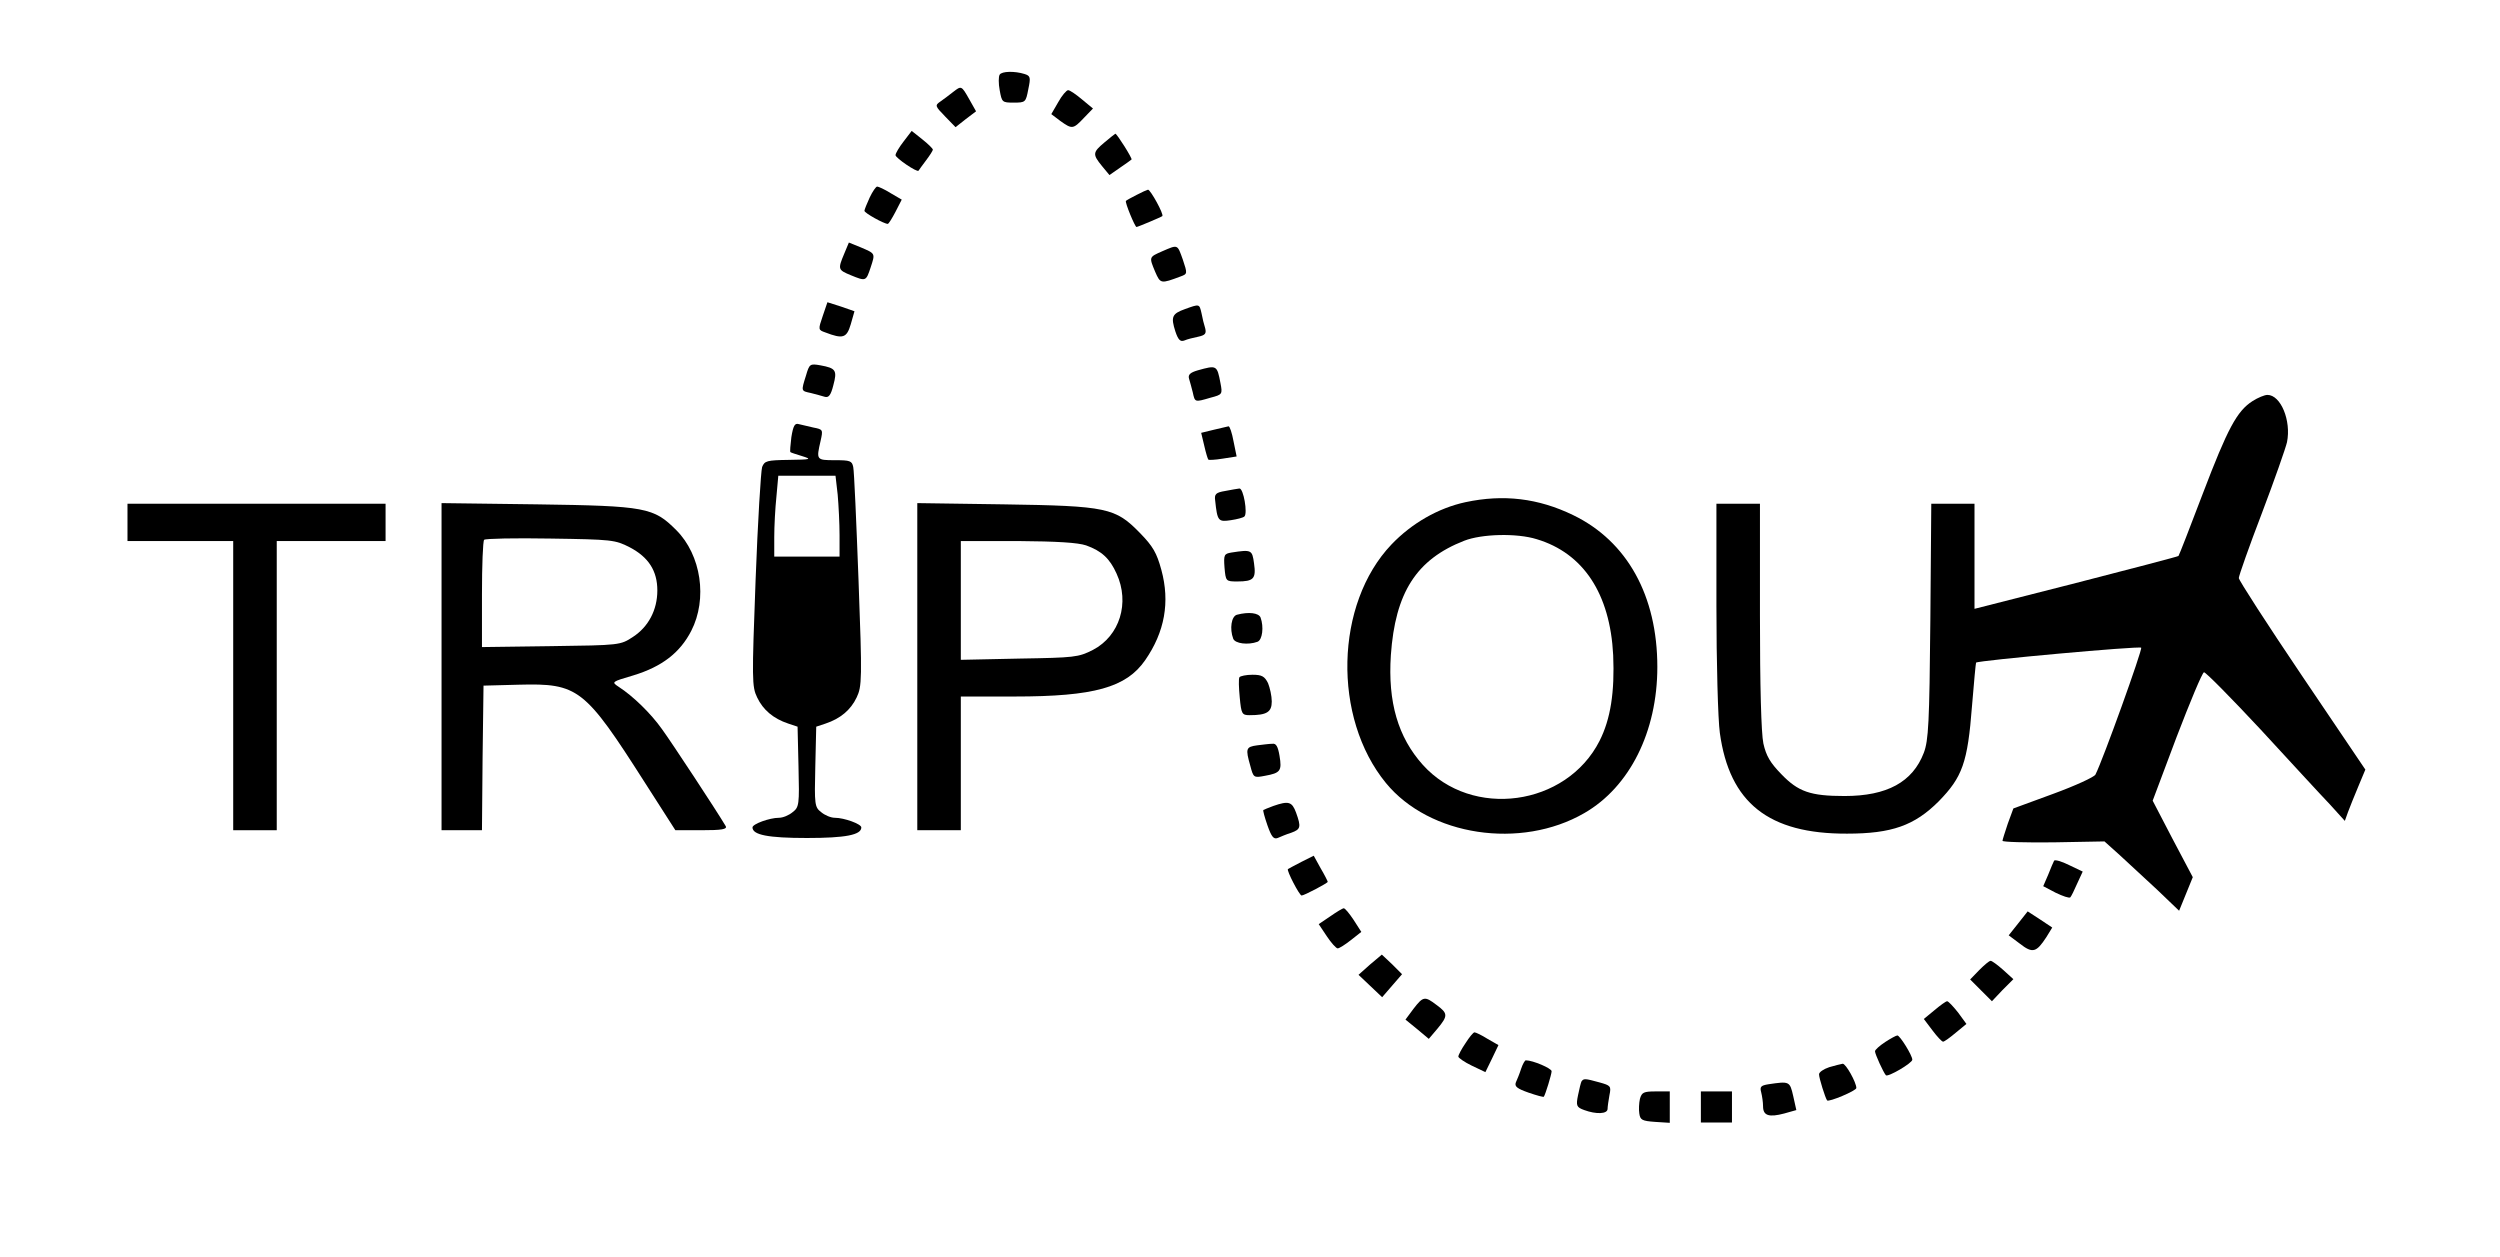
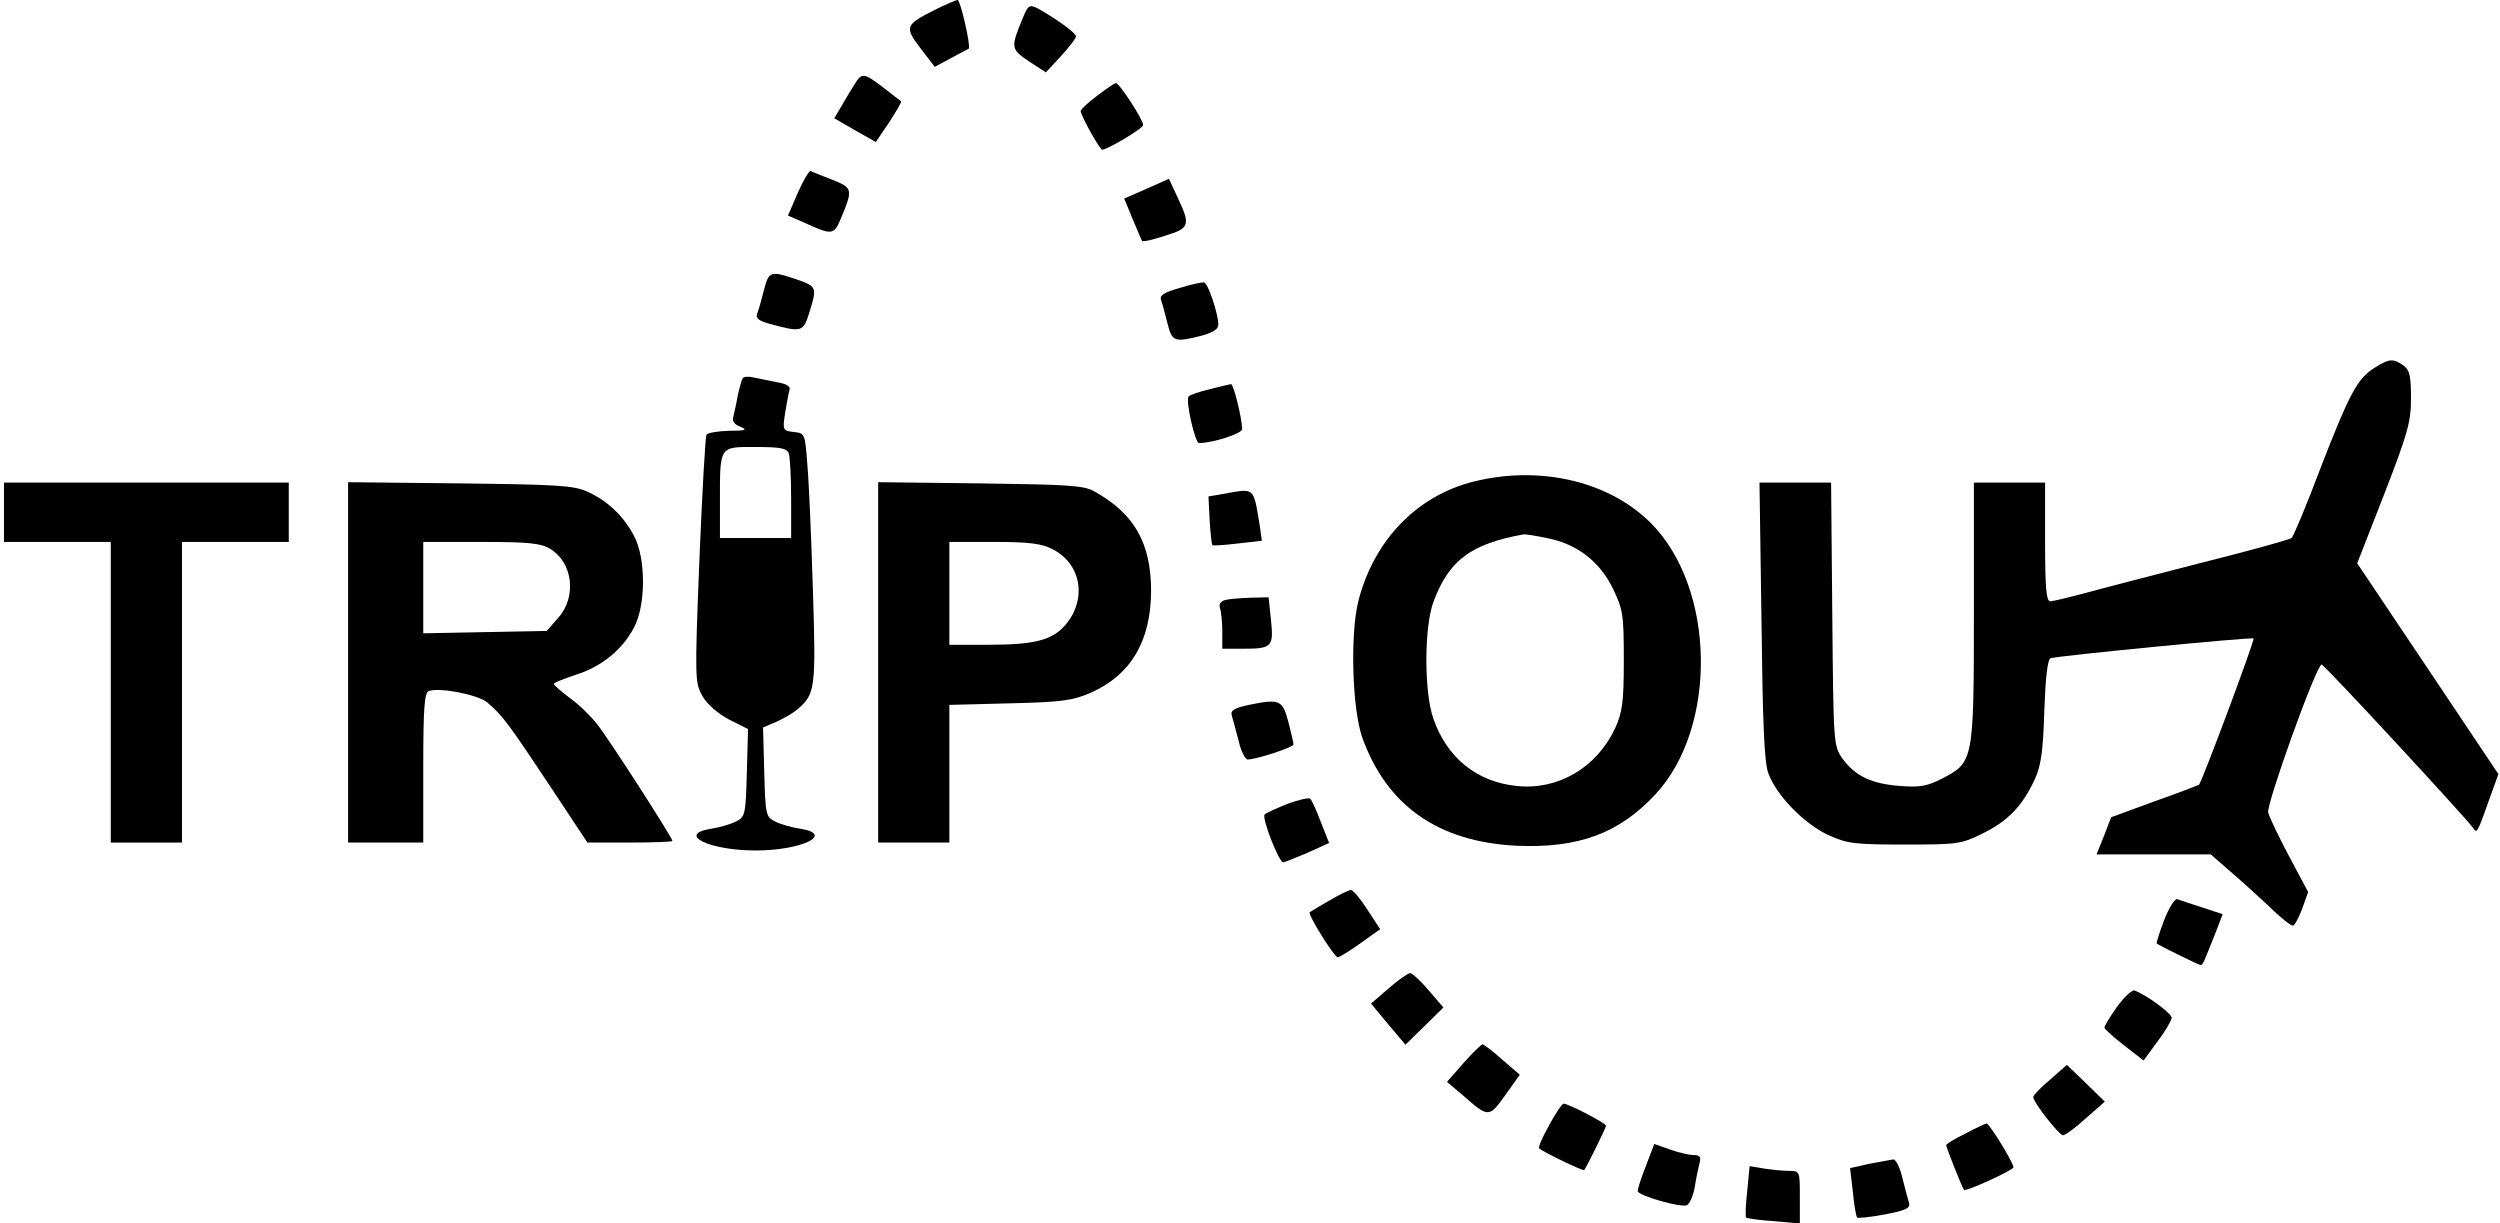
- <svg xmlns="http://www.w3.org/2000/svg" version="1.0" width="804pt" height="404pt" viewBox="0 0 804 404" preserveAspectRatio="xMidYMid meet">
-   <g transform="translate(0,404) scale(0.1,-0.1)" fill="#000000" stroke="none">
-     <path d="M3215 3800 c-4 -6 -4 -29 0 -50 7 -39 8 -40 45 -40 38 0 39 1 47 43 8 38 7 43 -12 49 -32 10 -73 9 -80 -2z" />
-     <path d="M3065 3744 c-11 -9 -29 -22 -40 -30 -19 -13 -18 -15 14 -48 l34 -35 33 26 33 25 -22 39 c-25 44 -25 44 -52 23z" />
-     <path d="M3403 3711 l-22 -38 29 -22 c38 -27 41 -27 76 10 l29 30 -35 29 c-19 16 -39 30 -45 30 -5 0 -20 -17 -32 -39z" />
-     <path d="M2906 3585 c-14 -18 -26 -38 -26 -44 0 -9 69 -56 74 -50 1 2 12 17 24 33 12 16 22 31 22 35 0 3 -15 18 -34 33 l-34 27 -26 -34z" />
-     <path d="M3552 3582 c-38 -32 -39 -38 -8 -76 l24 -29 33 23 c19 13 36 25 38 27 4 2 -47 83 -52 83 -1 0 -17 -13 -35 -28z" />
-     <path d="M2797 3405 c-9 -20 -17 -39 -17 -43 0 -7 63 -42 75 -42 3 0 14 18 25 39 l20 39 -36 21 c-19 12 -39 21 -43 21 -4 0 -15 -16 -24 -35z" />
-     <path d="M3655 3413 c-16 -8 -32 -17 -34 -19 -4 -4 29 -84 34 -84 4 0 80 32 83 35 6 5 -38 85 -46 85 -4 -1 -20 -8 -37 -17z" />
-     <path d="M2715 3224 c-21 -50 -20 -52 21 -69 49 -20 49 -20 64 25 15 46 16 44 -33 65 l-37 15 -15 -36z" />
-     <path d="M3738 3232 c-43 -19 -43 -18 -23 -66 17 -39 18 -39 82 -15 22 8 22 9 7 54 -18 50 -15 49 -66 27z" />
-     <path d="M2646 3024 c-15 -44 -15 -45 8 -53 57 -22 69 -18 82 26 l12 42 -43 15 -44 14 -15 -44z" />
-     <path d="M3811 3046 c-42 -15 -46 -25 -31 -72 9 -27 16 -34 29 -29 9 4 29 9 44 12 23 5 27 10 23 27 -4 12 -9 33 -12 49 -7 30 -6 30 -53 13z" />
-     <path d="M2592 2832 c-16 -51 -16 -49 16 -56 15 -4 35 -9 44 -12 13 -4 20 5 28 37 13 48 8 55 -41 64 -34 6 -36 5 -47 -33z" />
-     <path d="M3852 2849 c-24 -7 -32 -14 -28 -27 3 -9 8 -29 12 -44 7 -32 6 -32 57 -17 38 10 39 11 32 47 -11 58 -12 58 -73 41z" />
-     <path d="M7244 2750 c-50 -32 -80 -88 -160 -298 -41 -108 -76 -198 -78 -200 -2 -2 -151 -41 -330 -87 l-326 -83 0 169 0 169 -69 0 -70 0 -3 -377 c-3 -329 -6 -384 -21 -424 -36 -94 -118 -139 -255 -139 -110 0 -149 14 -203 70 -36 37 -49 59 -58 99 -7 33 -11 186 -11 411 l0 360 -70 0 -70 0 0 -329 c0 -181 5 -365 11 -408 31 -225 157 -325 409 -324 144 0 217 26 295 104 76 78 93 124 107 307 6 74 12 137 13 139 7 7 525 54 531 48 5 -5 -123 -361 -147 -408 -4 -8 -65 -36 -136 -62 l-128 -47 -18 -49 c-9 -27 -17 -52 -17 -55 0 -4 74 -6 164 -5 l164 3 49 -44 c26 -24 80 -74 120 -111 l71 -68 22 54 22 54 -65 123 -64 123 77 205 c43 112 82 206 88 208 5 1 87 -82 183 -185 95 -103 195 -212 222 -240 l48 -53 10 28 c6 15 20 52 33 82 l23 55 -204 302 c-112 166 -203 307 -203 314 0 7 33 101 74 208 41 108 77 211 81 229 14 69 -20 152 -63 152 -9 0 -31 -9 -48 -20z" />
-     <path d="M2545 2634 c-3 -25 -5 -47 -3 -48 2 -2 19 -7 38 -13 32 -10 28 -11 -43 -12 -71 -1 -78 -3 -86 -23 -4 -13 -14 -176 -21 -363 -12 -321 -12 -343 5 -378 19 -40 52 -68 100 -84 l30 -10 3 -129 c3 -122 2 -130 -19 -146 -12 -10 -31 -18 -44 -18 -30 0 -85 -20 -85 -31 0 -24 50 -34 175 -34 125 0 175 10 175 34 0 11 -55 31 -85 31 -13 0 -32 8 -44 18 -21 16 -22 24 -19 146 l3 129 30 10 c48 16 81 44 100 84 17 36 18 57 6 378 -7 187 -14 350 -17 363 -4 20 -10 22 -59 22 -60 0 -60 1 -46 62 8 36 8 37 -23 43 -17 4 -38 9 -47 11 -13 4 -18 -5 -24 -42z m149 -185 c3 -34 6 -93 6 -130 l0 -69 -105 0 -105 0 0 63 c0 34 3 92 7 130 l6 67 92 0 92 0 7 -61z" />
-     <path d="M3904 2658 l-41 -10 10 -42 c5 -22 11 -42 13 -44 1 -2 22 -1 46 3 l45 7 -10 49 c-5 27 -12 48 -16 48 -3 -1 -25 -6 -47 -11z" />
-     <path d="M3940 2461 c-30 -5 -35 -10 -32 -31 7 -66 10 -69 50 -63 20 3 40 8 44 12 11 10 -3 91 -16 90 -6 -1 -27 -4 -46 -8z" />
-     <path d="M4713 2425 c-88 -19 -173 -68 -238 -136 -182 -191 -190 -557 -18 -767 140 -171 434 -215 638 -97 146 84 235 262 235 470 0 229 -97 404 -270 488 -113 55 -225 68 -347 42z m229 -119 c150 -45 236 -175 246 -373 5 -118 -8 -205 -44 -276 -107 -210 -410 -252 -568 -77 -80 89 -113 202 -103 353 14 201 82 308 236 368 56 22 169 25 233 5z" />
-     <path d="M410 2360 l0 -60 170 0 170 0 0 -465 0 -465 70 0 70 0 0 465 0 465 175 0 175 0 0 60 0 60 -415 0 -415 0 0 -60z" />
-     <path d="M1420 1896 l0 -526 65 0 65 0 2 233 3 232 113 3 c192 5 212 -11 406 -315 l98 -153 84 0 c65 0 83 3 78 13 -27 46 -175 271 -205 312 -36 51 -94 107 -139 136 -24 16 -24 16 47 37 92 28 150 73 186 143 53 103 32 244 -48 324 -73 73 -97 78 -447 83 l-308 4 0 -526z m605 384 c61 -32 89 -76 89 -139 0 -63 -29 -117 -78 -149 -41 -27 -42 -27 -263 -30 l-223 -3 0 169 c0 93 3 172 7 176 4 4 100 6 213 4 198 -3 208 -4 255 -28z" />
-     <path d="M2950 1896 l0 -526 70 0 70 0 0 215 0 215 173 0 c256 0 359 29 420 117 63 91 80 187 52 290 -15 55 -27 76 -69 119 -79 81 -105 87 -438 92 l-278 4 0 -526z m543 390 c50 -18 76 -42 98 -91 43 -94 10 -200 -76 -245 -47 -24 -59 -25 -237 -28 l-188 -4 0 191 0 191 183 0 c127 -1 193 -5 220 -14z" />
-     <path d="M3960 2263 c-23 -4 -25 -7 -22 -48 4 -44 4 -45 41 -45 53 0 61 9 54 58 -6 44 -8 45 -73 35z" />
-     <path d="M3978 2063 c-18 -5 -24 -45 -12 -77 6 -16 48 -21 78 -10 16 6 21 48 10 78 -6 15 -38 19 -76 9z" />
-     <path d="M3986 1862 c-3 -5 -2 -34 1 -65 5 -53 7 -57 32 -57 55 0 71 10 71 44 0 18 -6 44 -12 59 -11 22 -20 27 -50 27 -20 0 -39 -4 -42 -8z" />
-     <path d="M4043 1643 c-36 -5 -38 -10 -22 -66 10 -38 11 -39 47 -32 50 9 55 16 47 64 -5 30 -11 41 -23 39 -10 0 -32 -3 -49 -5z" />
-     <path d="M4095 1448 c-16 -6 -31 -12 -32 -13 -2 -1 4 -23 13 -49 13 -37 20 -46 33 -41 9 4 28 12 44 17 30 11 32 18 15 65 -13 35 -24 38 -73 21z" />
-     <path d="M4185 1268 c-22 -11 -41 -22 -43 -23 -5 -4 37 -85 44 -85 8 0 84 40 84 44 0 2 -10 22 -23 44 l-22 40 -40 -20z" />
-     <path d="M6606 1272 c-2 -4 -11 -24 -19 -45 l-16 -37 40 -21 c23 -11 43 -18 47 -15 3 3 13 23 22 44 l18 39 -44 21 c-24 12 -45 18 -48 14z" />
-     <path d="M4278 1093 l-37 -25 26 -39 c14 -21 30 -39 35 -39 5 0 24 12 43 27 l33 26 -25 39 c-14 21 -28 38 -32 37 -3 0 -23 -12 -43 -26z" />
-     <path d="M6491 1071 l-31 -39 36 -27 c41 -32 53 -28 85 21 l19 31 -39 26 -40 26 -30 -38z" />
-     <path d="M4406 938 l-37 -33 38 -36 38 -36 32 37 32 37 -32 32 -33 31 -38 -32z" />
-     <path d="M6365 920 l-29 -30 35 -35 35 -35 34 36 35 35 -33 30 c-18 16 -36 29 -40 29 -5 0 -21 -14 -37 -30z" />
-     <path d="M4546 796 l-26 -35 38 -31 37 -31 28 33 c34 41 34 49 -3 76 -38 29 -43 28 -74 -12z" />
-     <path d="M6221 791 l-34 -28 28 -37 c15 -20 30 -36 34 -36 4 0 22 13 41 29 l34 28 -27 37 c-16 20 -31 36 -35 36 -4 0 -22 -13 -41 -29z" />
-     <path d="M4713 685 c-13 -19 -23 -38 -23 -43 0 -4 20 -18 43 -29 l44 -21 21 43 21 44 -35 20 c-19 12 -38 21 -42 21 -4 0 -17 -16 -29 -35z" />
-     <path d="M6063 689 c-18 -12 -33 -25 -33 -30 0 -9 27 -68 35 -77 6 -7 85 39 85 50 0 14 -40 78 -48 78 -4 0 -22 -10 -39 -21z" />
-     <path d="M4892 603 c-5 -16 -13 -35 -17 -44 -5 -13 4 -20 41 -33 26 -9 48 -15 49 -13 5 7 25 72 25 82 0 9 -60 35 -83 35 -3 0 -10 -12 -15 -27z" />
-     <path d="M5883 608 c-18 -6 -33 -16 -33 -23 0 -12 20 -76 26 -84 5 -6 94 31 94 40 0 18 -34 79 -44 78 -6 -1 -26 -6 -43 -11z" />
-     <path d="M5086 562 c-2 -4 -7 -24 -11 -44 -7 -34 -5 -39 20 -48 38 -14 75 -13 75 4 0 7 3 27 6 44 6 29 4 31 -32 41 -47 13 -51 13 -58 3z" />
-     <path d="M5687 553 c-24 -4 -28 -8 -23 -26 3 -12 6 -32 6 -45 0 -30 19 -36 68 -23 l39 11 -10 45 c-11 48 -12 48 -80 38z" />
-     <path d="M5274 506 c-3 -13 -4 -35 -2 -47 3 -21 9 -24 51 -27 l47 -3 0 50 0 51 -45 0 c-39 0 -45 -3 -51 -24z" />
-     <path d="M5470 480 l0 -50 50 0 50 0 0 50 0 50 -50 0 -50 0 0 -50z" />
+ <svg xmlns="http://www.w3.org/2000/svg" version="1.0" width="632pt" height="309pt" viewBox="0 0 632 309" preserveAspectRatio="xMidYMid meet">
+   <g transform="translate(0,309) scale(0.1,-0.1)" fill="#000000" stroke="none">
+     <path d="M2363 3065 c-75 -38 -77 -43 -36 -97 l36 -47 41 22 c23 12 43 23 45 24 6 4 -21 123 -28 123 -4 0 -30 -11 -58 -25z" />
+     <path d="M2585 3043 c-30 -73 -30 -77 16 -108 l43 -28 38 41 c21 23 38 45 38 50 0 9 -52 46 -97 71 -21 10 -24 8 -38 -26z" />
+     <path d="M2161 2878 c-8 -13 -23 -37 -33 -55 l-19 -32 52 -30 53 -30 34 50 c18 28 32 52 30 53 -2 1 -22 17 -44 34 -50 38 -55 39 -73 10z" />
+     <path d="M2775 2849 c-22 -16 -41 -34 -43 -39 -2 -6 36 -78 53 -98 5 -6 105 53 105 62 0 13 -60 106 -69 106 -3 0 -24 -14 -46 -31z" />
+     <path d="M2017 2603 l-25 -58 37 -16 c74 -34 79 -34 96 7 32 76 31 79 -22 100 -26 10 -51 20 -54 22 -3 1 -18 -23 -32 -55z" />
+     <path d="M2899 2613 l-57 -25 21 -51 c12 -29 23 -54 24 -56 2 -3 28 3 58 13 63 19 65 27 32 97 l-22 47 -56 -25z" />
+     <path d="M1931 2356 c-6 -24 -13 -50 -17 -59 -4 -12 4 -18 33 -26 80 -22 84 -20 99 29 20 64 19 66 -33 84 -66 22 -69 21 -82 -28z" />
+     <path d="M2982 2362 c-39 -11 -51 -19 -47 -30 3 -8 10 -34 16 -58 12 -48 17 -50 85 -33 30 8 44 17 44 28 0 27 -26 105 -36 107 -5 1 -33 -5 -62 -14z" />
+     <path d="M6004 2161 c-44 -27 -64 -64 -138 -255 -35 -93 -68 -172 -73 -176 -4 -4 -109 -33 -233 -64 -124 -32 -256 -66 -295 -77 -38 -10 -75 -19 -82 -19 -10 0 -13 35 -13 150 l0 150 -90 0 -90 0 0 -327 c0 -377 -1 -380 -80 -421 -37 -19 -56 -23 -105 -19 -73 5 -115 25 -147 69 -23 33 -23 36 -26 366 l-3 332 -90 0 -91 0 5 -347 c3 -260 7 -358 17 -387 20 -56 91 -129 152 -157 48 -22 67 -24 193 -24 133 0 143 1 197 28 64 31 101 70 132 137 16 35 21 72 24 173 3 83 8 130 16 133 17 6 509 54 513 50 4 -3 -131 -364 -138 -370 -2 -1 -53 -21 -113 -42 l-109 -40 -18 -47 -19 -47 145 0 144 0 48 -42 c26 -22 71 -63 100 -90 28 -28 55 -49 60 -48 4 1 15 21 23 43 l15 42 -48 90 c-26 49 -50 99 -53 111 -5 21 122 374 135 374 7 0 369 -392 383 -413 9 -15 11 -13 39 67 l25 69 -178 266 -179 267 68 174 c60 155 68 183 68 243 0 56 -3 71 -19 83 -26 18 -35 18 -72 -5z" />
+     <path d="M1877 2133 c-2 -4 -8 -24 -12 -43 -3 -19 -9 -43 -11 -53 -4 -11 2 -20 18 -26 19 -8 13 -10 -29 -10 -28 -1 -54 -5 -57 -10 -3 -5 -11 -148 -18 -318 -12 -302 -11 -310 8 -343 11 -20 39 -44 67 -59 l48 -24 -3 -111 c-3 -106 -4 -111 -28 -123 -14 -7 -42 -15 -62 -18 -89 -14 -5 -55 112 -55 117 0 201 41 113 55 -21 3 -49 11 -63 18 -24 12 -25 16 -28 125 l-3 113 33 14 c18 8 43 22 54 32 45 38 47 52 39 302 -4 130 -10 272 -14 316 -6 79 -6 80 -35 83 -27 3 -28 5 -21 49 4 25 9 51 11 58 3 8 -8 15 -33 19 -21 4 -48 10 -59 12 -12 3 -24 2 -27 -3z m117 -189 c3 -9 6 -60 6 -115 l0 -99 -90 0 -90 0 0 93 c0 141 -2 137 90 137 62 0 79 -3 84 -16z" />
+     <path d="M3058 2106 c-25 -6 -49 -14 -53 -18 -9 -8 16 -118 26 -118 35 0 109 24 109 35 0 28 -22 115 -28 114 -4 -1 -28 -6 -54 -13z" />
+     <path d="M3740 1876 c-151 -32 -265 -146 -306 -305 -21 -84 -16 -273 10 -346 62 -172 192 -263 389 -273 157 -7 260 31 352 130 158 170 152 522 -12 686 -102 102 -269 144 -433 108z m169 -146 c76 -14 134 -58 168 -127 26 -54 28 -66 28 -183 0 -106 -4 -132 -22 -171 -46 -99 -144 -157 -248 -146 -102 10 -178 72 -212 172 -23 67 -23 231 1 294 39 105 95 146 227 170 4 1 30 -3 58 -9z" />
+     <path d="M10 1795 l0 -75 135 0 135 0 0 -380 0 -380 90 0 90 0 0 380 0 380 135 0 135 0 0 75 0 75 -360 0 -360 0 0 -75z" />
+     <path d="M880 1416 l0 -456 95 0 95 0 0 189 c0 152 3 190 14 194 26 10 125 -9 148 -29 38 -32 54 -54 155 -206 l98 -148 108 0 c59 0 107 2 107 4 0 8 -162 260 -191 296 -15 19 -45 49 -68 65 -22 17 -41 33 -41 36 0 3 25 13 55 23 65 20 118 63 148 120 30 57 30 174 0 231 -27 51 -67 89 -118 112 -35 16 -77 18 -322 21 l-283 3 0 -455z m510 287 c58 -34 69 -122 21 -175 l-29 -33 -156 -3 -156 -3 0 115 0 116 146 0 c118 0 151 -3 174 -17z" />
+     <path d="M2220 1416 l0 -456 90 0 90 0 0 174 0 174 153 4 c132 3 159 7 205 27 101 45 151 130 152 256 0 123 -43 197 -144 253 -26 15 -68 17 -288 20 l-258 3 0 -455z m440 286 c73 -36 89 -126 34 -191 -33 -39 -77 -51 -196 -51 l-98 0 0 130 0 130 113 0 c87 0 120 -4 147 -18z" />
+     <path d="M3090 1841 l-35 -6 3 -60 c2 -33 5 -61 7 -63 1 -2 30 0 64 4 l61 7 -5 36 c-17 102 -11 97 -95 82z" />
+     <path d="M3097 1573 c-11 -3 -16 -10 -13 -20 3 -8 6 -35 6 -59 l0 -44 53 0 c73 0 77 5 70 73 l-6 57 -46 -1 c-25 -1 -54 -3 -64 -6z" />
+     <path d="M3157 1308 c-37 -8 -47 -14 -43 -27 3 -9 10 -37 17 -63 6 -27 17 -48 23 -48 22 0 116 31 116 38 0 4 -6 30 -13 57 -15 56 -22 59 -100 43z" />
+     <path d="M3255 1058 c-27 -11 -54 -23 -58 -27 -8 -8 36 -121 47 -121 3 0 30 11 61 24 l55 25 -21 53 c-11 29 -23 56 -27 59 -4 3 -29 -3 -57 -13z" />
+     <path d="M3360 813 c-25 -14 -47 -28 -49 -29 -6 -5 62 -114 71 -114 4 0 30 16 58 36 l49 35 -32 49 c-18 28 -36 50 -42 50 -5 0 -30 -12 -55 -27z" />
+     <path d="M5471 764 c-12 -31 -20 -58 -19 -59 6 -5 107 -55 112 -55 2 0 6 6 9 13 3 6 14 35 26 64 l20 52 -52 17 c-29 9 -57 19 -63 21 -6 2 -21 -22 -33 -53z" />
+     <path d="M3510 591 l-44 -38 43 -52 44 -52 48 47 48 47 -37 43 c-20 24 -41 43 -47 44 -5 0 -30 -17 -55 -39z" />
+     <path d="M5352 545 c-18 -25 -32 -49 -32 -53 1 -4 23 -24 50 -45 l49 -38 35 48 c20 26 36 54 36 60 0 11 -62 57 -94 69 -6 2 -26 -16 -44 -41z" />
+     <path d="M3700 403 l-42 -48 39 -33 c66 -58 67 -58 108 -1 l37 52 -44 38 c-23 21 -46 38 -50 39 -3 0 -25 -21 -48 -47z" />
+     <path d="M5183 361 c-24 -20 -43 -40 -43 -44 0 -14 65 -96 75 -97 6 0 32 19 58 43 l48 42 -48 47 -48 46 -42 -37z" />
+     <path d="M3916 245 c-17 -30 -28 -56 -25 -58 9 -9 111 -58 114 -55 5 6 55 107 55 112 0 7 -96 56 -107 56 -4 0 -21 -25 -37 -55z" />
+     <path d="M4968 224 c-27 -13 -48 -26 -48 -29 0 -6 41 -109 45 -113 5 -5 125 50 125 57 0 12 -61 111 -68 111 -4 -1 -28 -12 -54 -26z" />
+     <path d="M4161 143 c-12 -30 -21 -59 -21 -64 0 -11 107 -42 124 -36 7 3 16 23 20 44 3 21 9 48 12 61 5 17 2 22 -14 22 -11 0 -38 6 -60 14 l-40 14 -21 -55z" />
+     <path d="M4726 148 l-49 -11 7 -60 c3 -33 8 -62 11 -65 2 -2 34 1 70 8 53 10 65 16 61 29 -3 9 -10 37 -17 64 -6 26 -16 46 -23 46 -6 -1 -33 -6 -60 -11z" />
+     <path d="M4417 79 c-4 -34 -5 -64 -3 -67 3 -2 34 -7 70 -9 l66 -6 0 67 c0 65 0 66 -27 66 -16 0 -44 3 -64 6 l-36 6 -6 -63z" />
  </g>
</svg>
